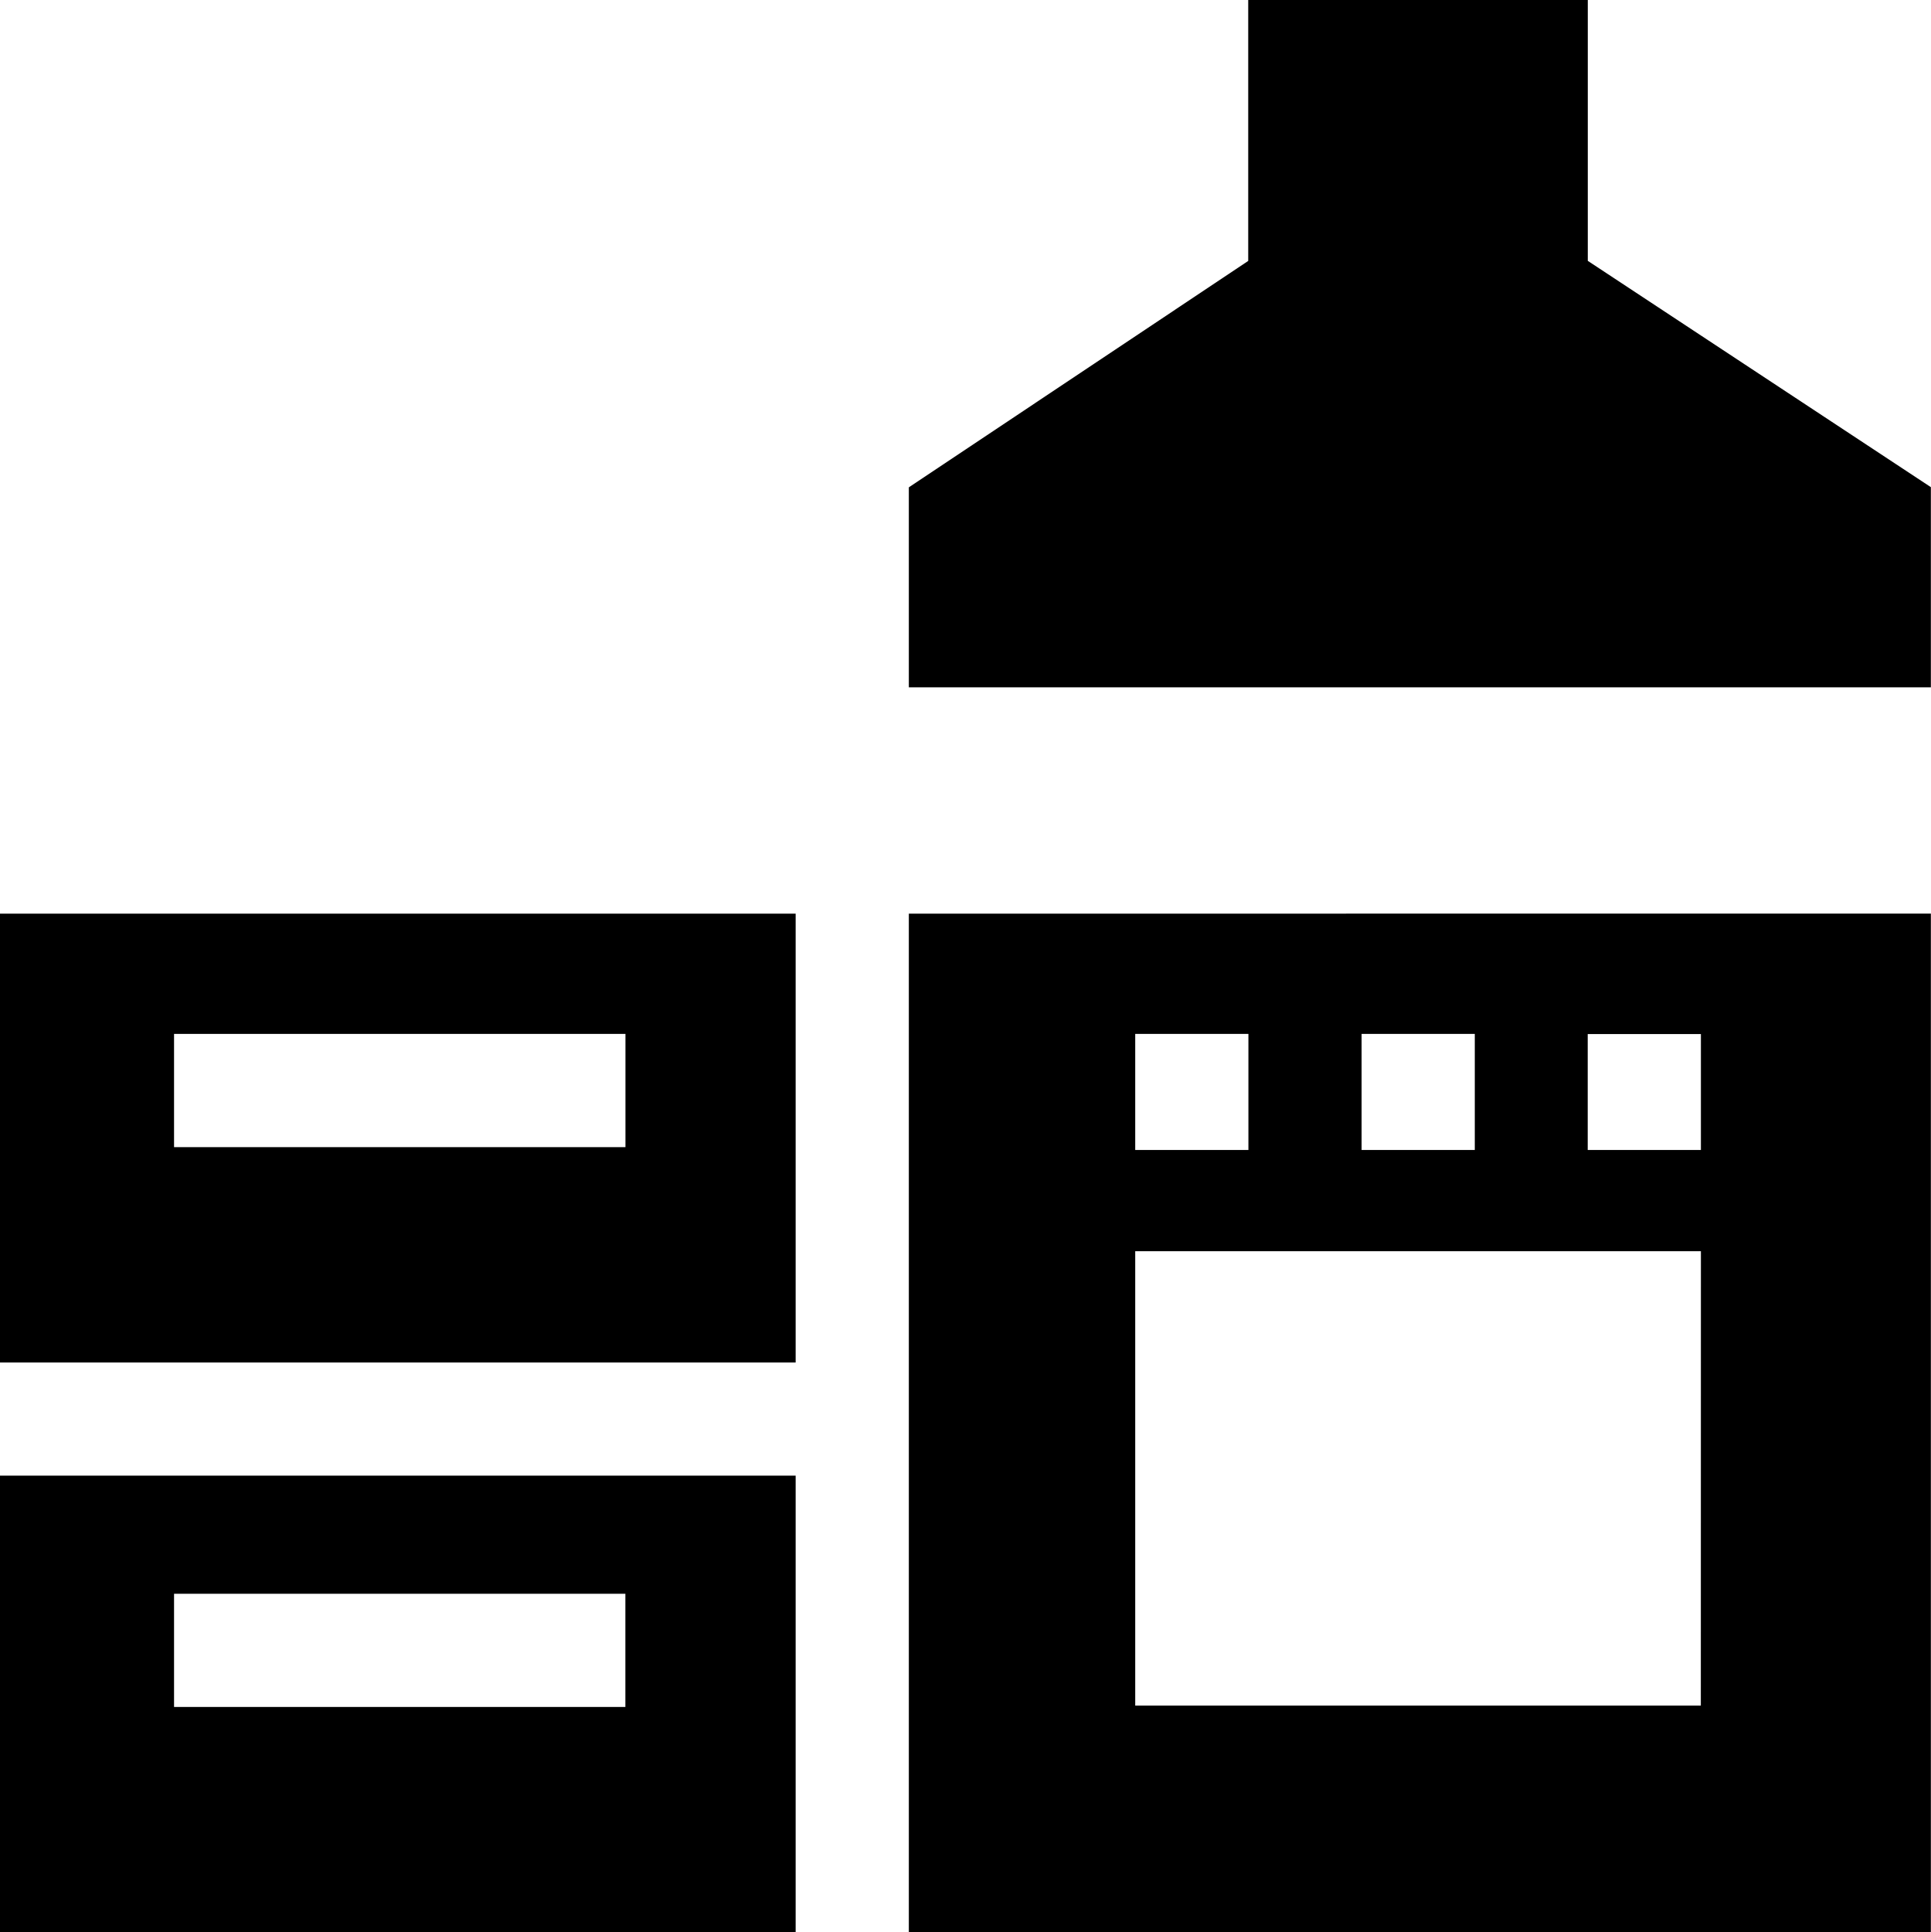
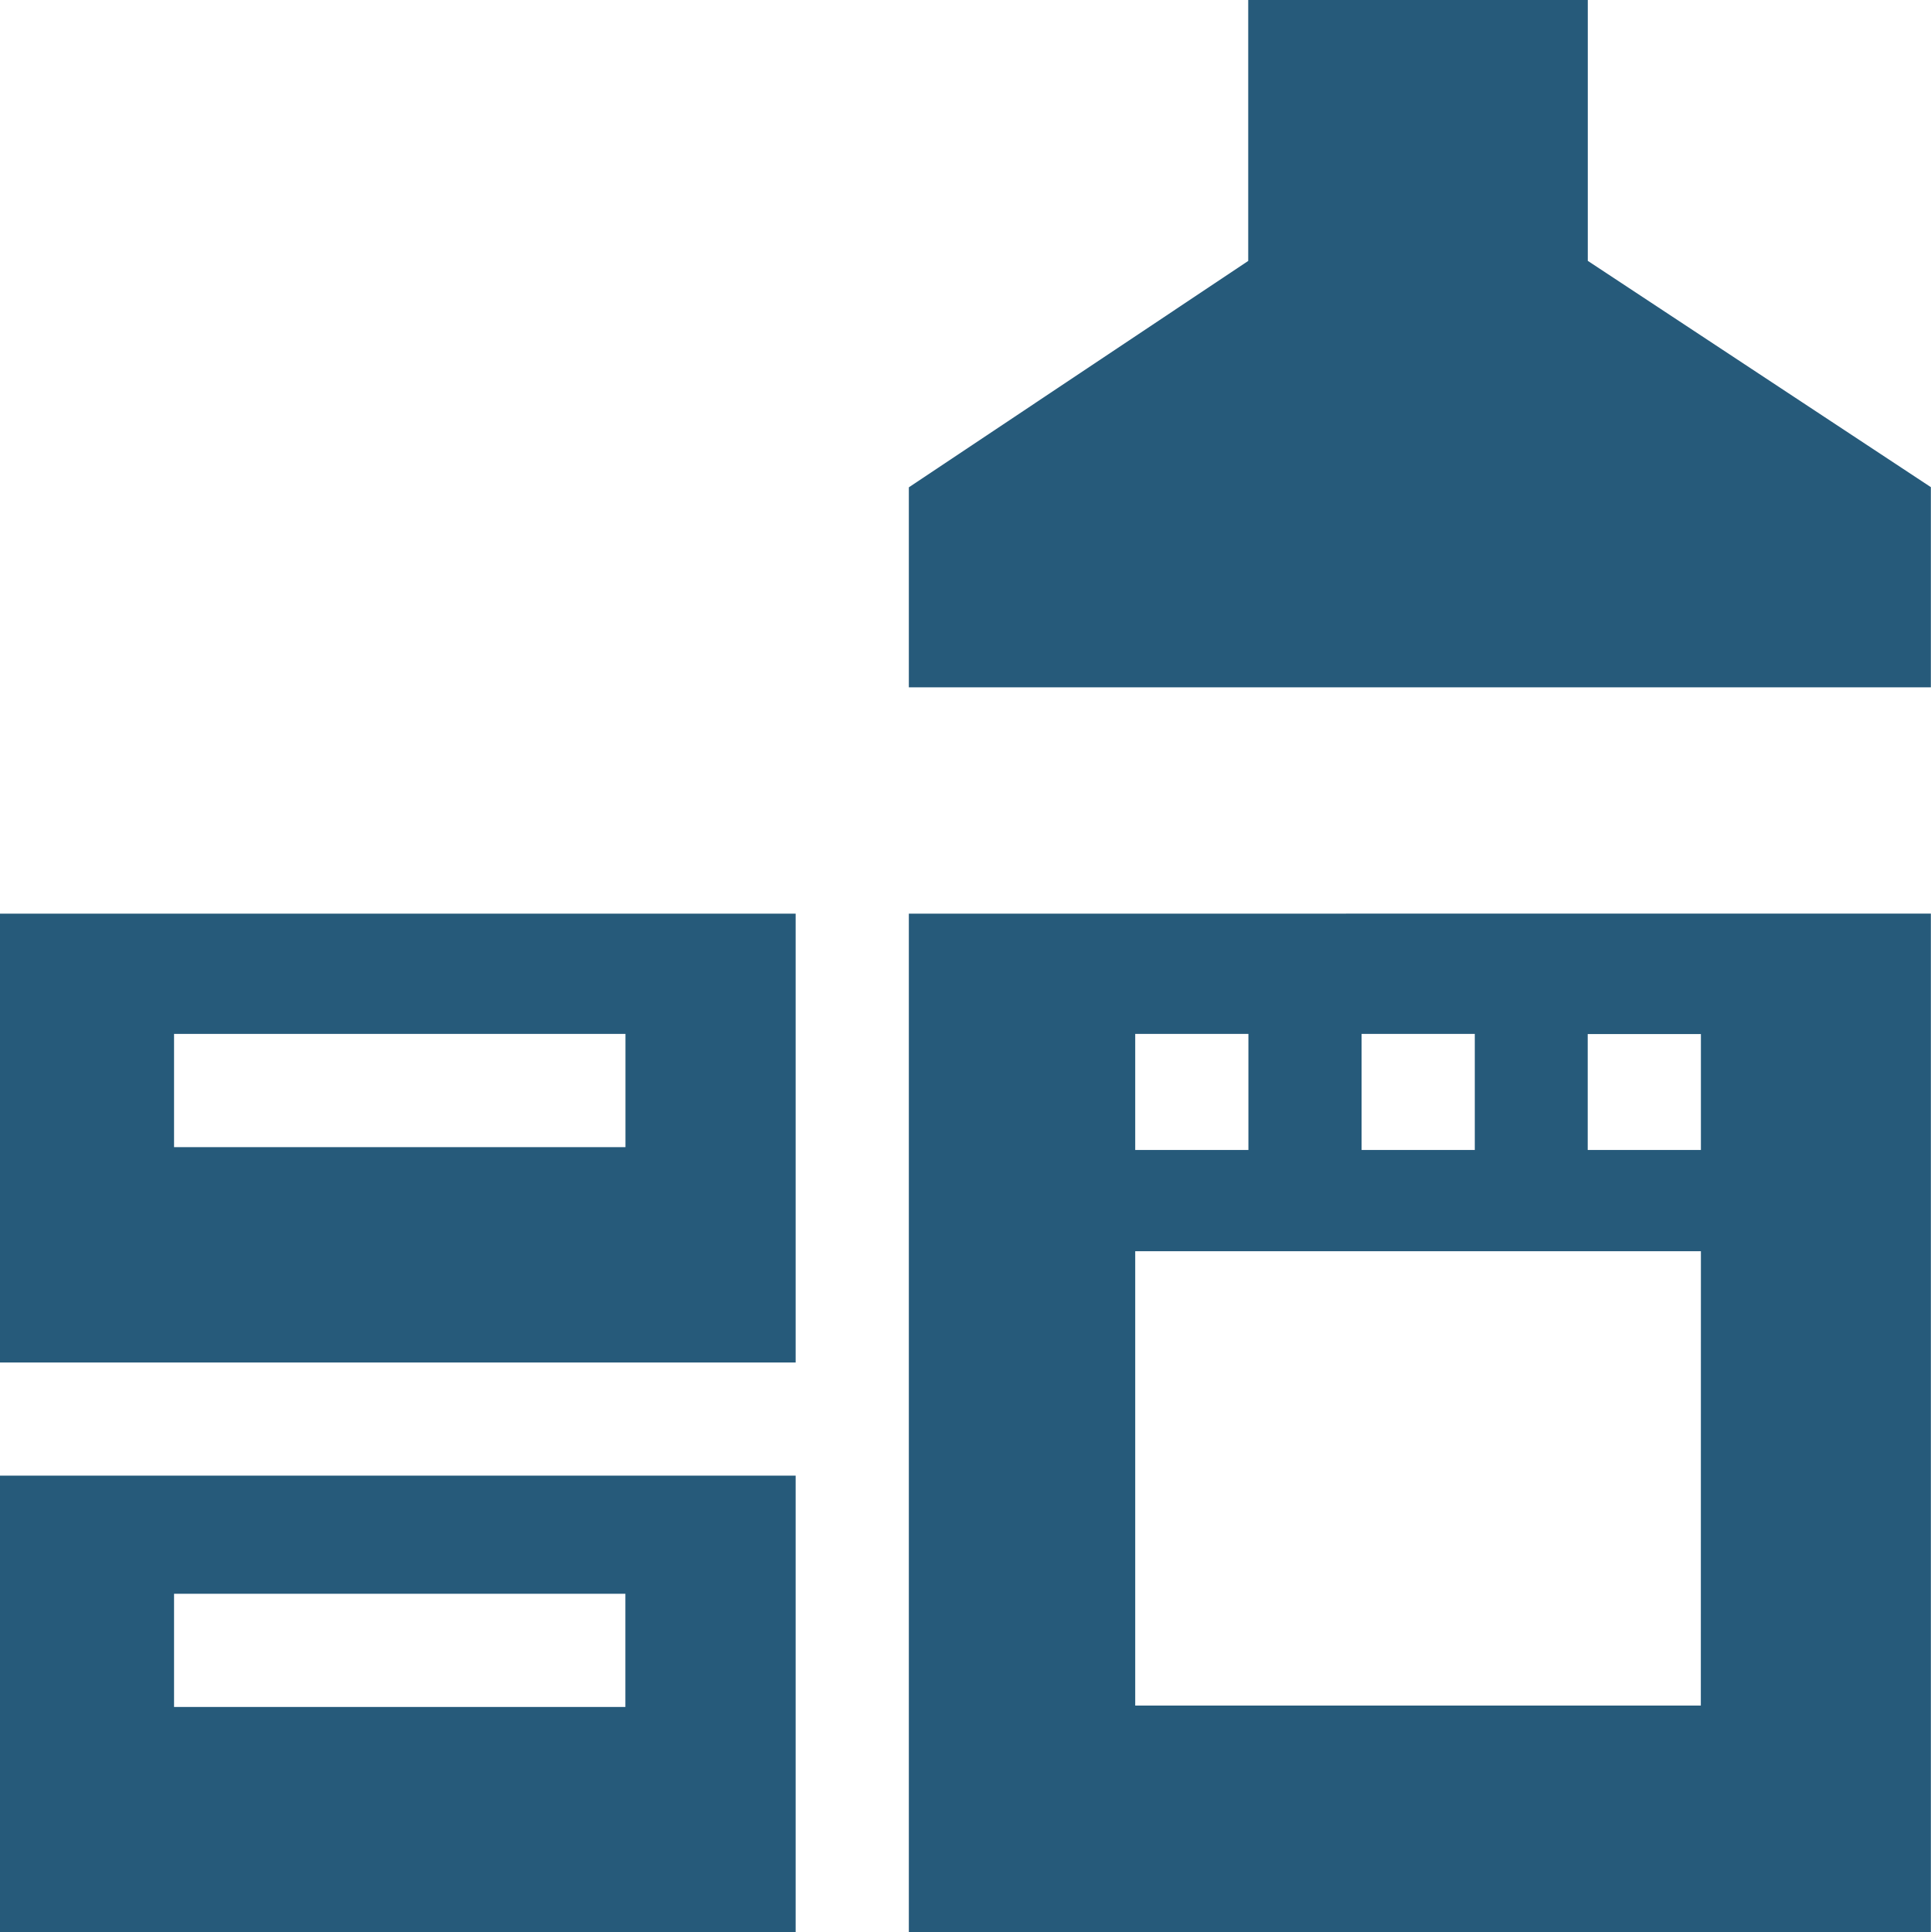
- <svg xmlns="http://www.w3.org/2000/svg" id="Capa_1" data-name="Capa 1" viewBox="0 0 511.76 512">
+ <svg xmlns="http://www.w3.org/2000/svg" id="Capa_1" data-name="Capa 1" viewBox="0 0 511.76 512" fill="#265a7a">
  <path d="M511.88,129.1v53.05H241v-53l89.95-60V0h90V69.13ZM.12,361.07V242.13H211V361.07ZM46.25,304H165.89V274H46.25Zm465.63-61.89V512H241V242.13ZM361,304.76h30V274H361Zm-60,0h30V274H301Zm149.93,26.82H301V452H450.91Zm0-57.55h-30v30.73h30ZM211,512H.12V391.06H211Zm-45.13-59.64v-30H46.25v30Z" transform="translate(-0.12)" />
</svg>
